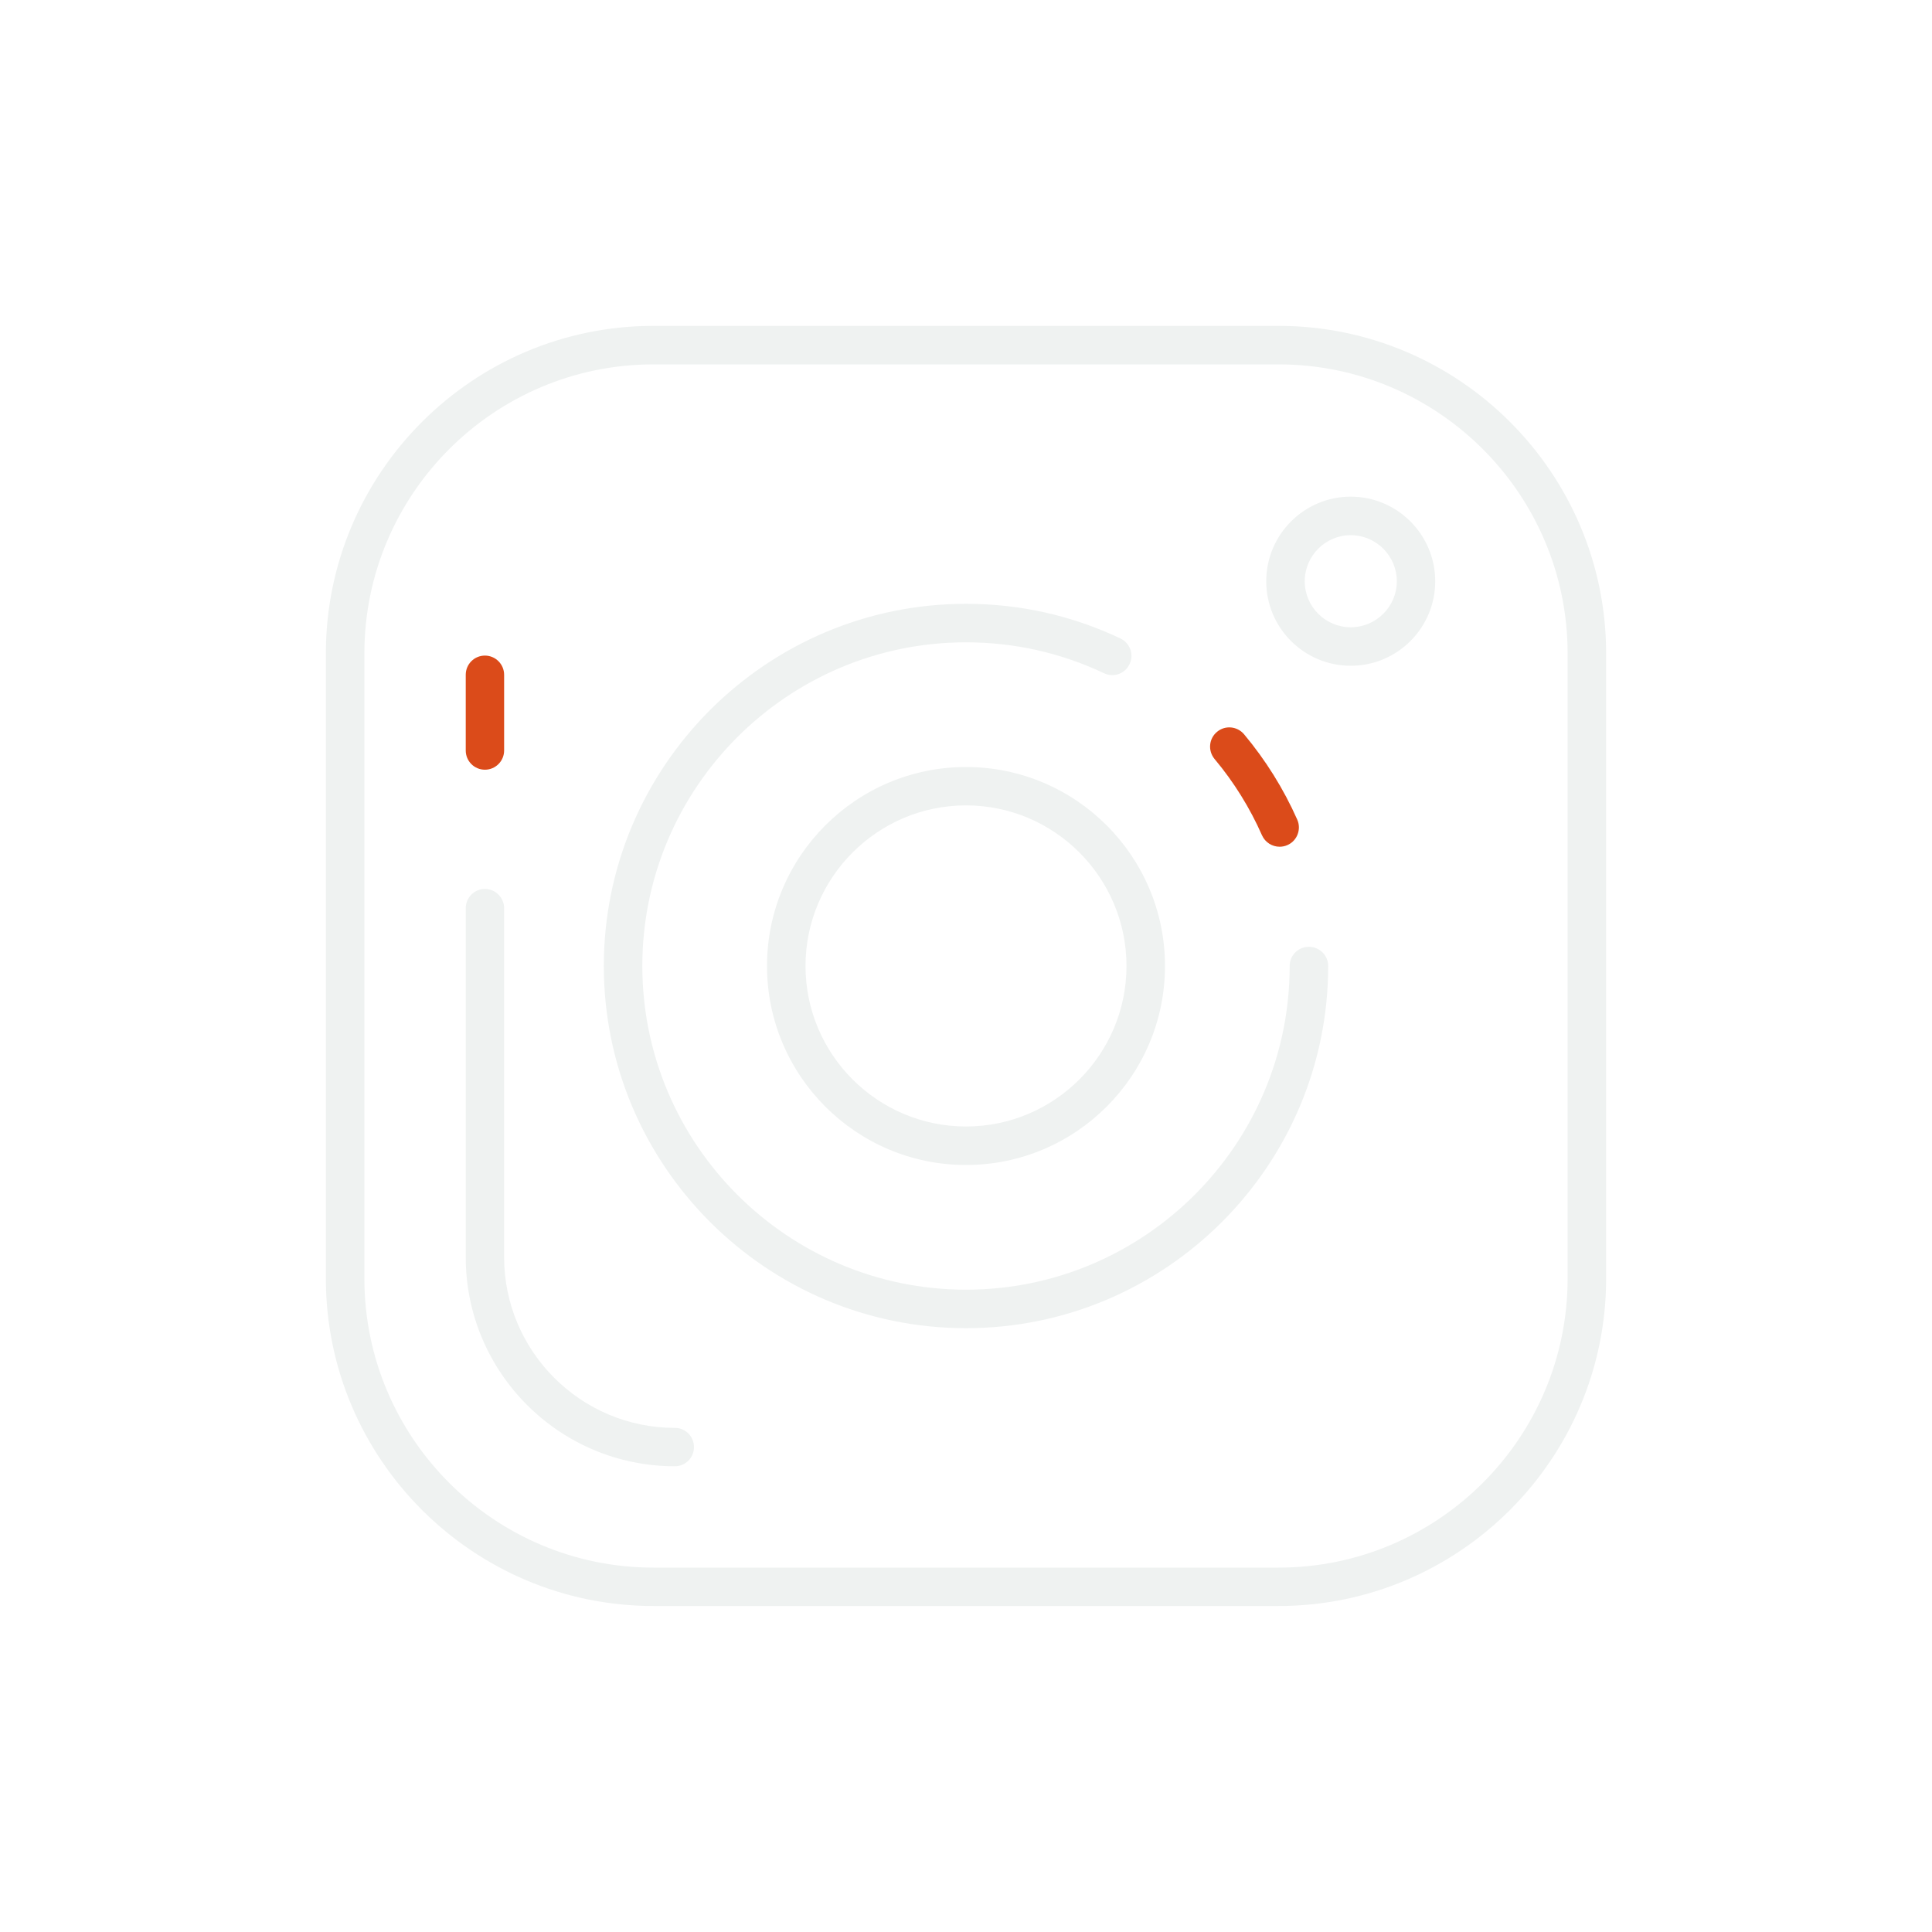
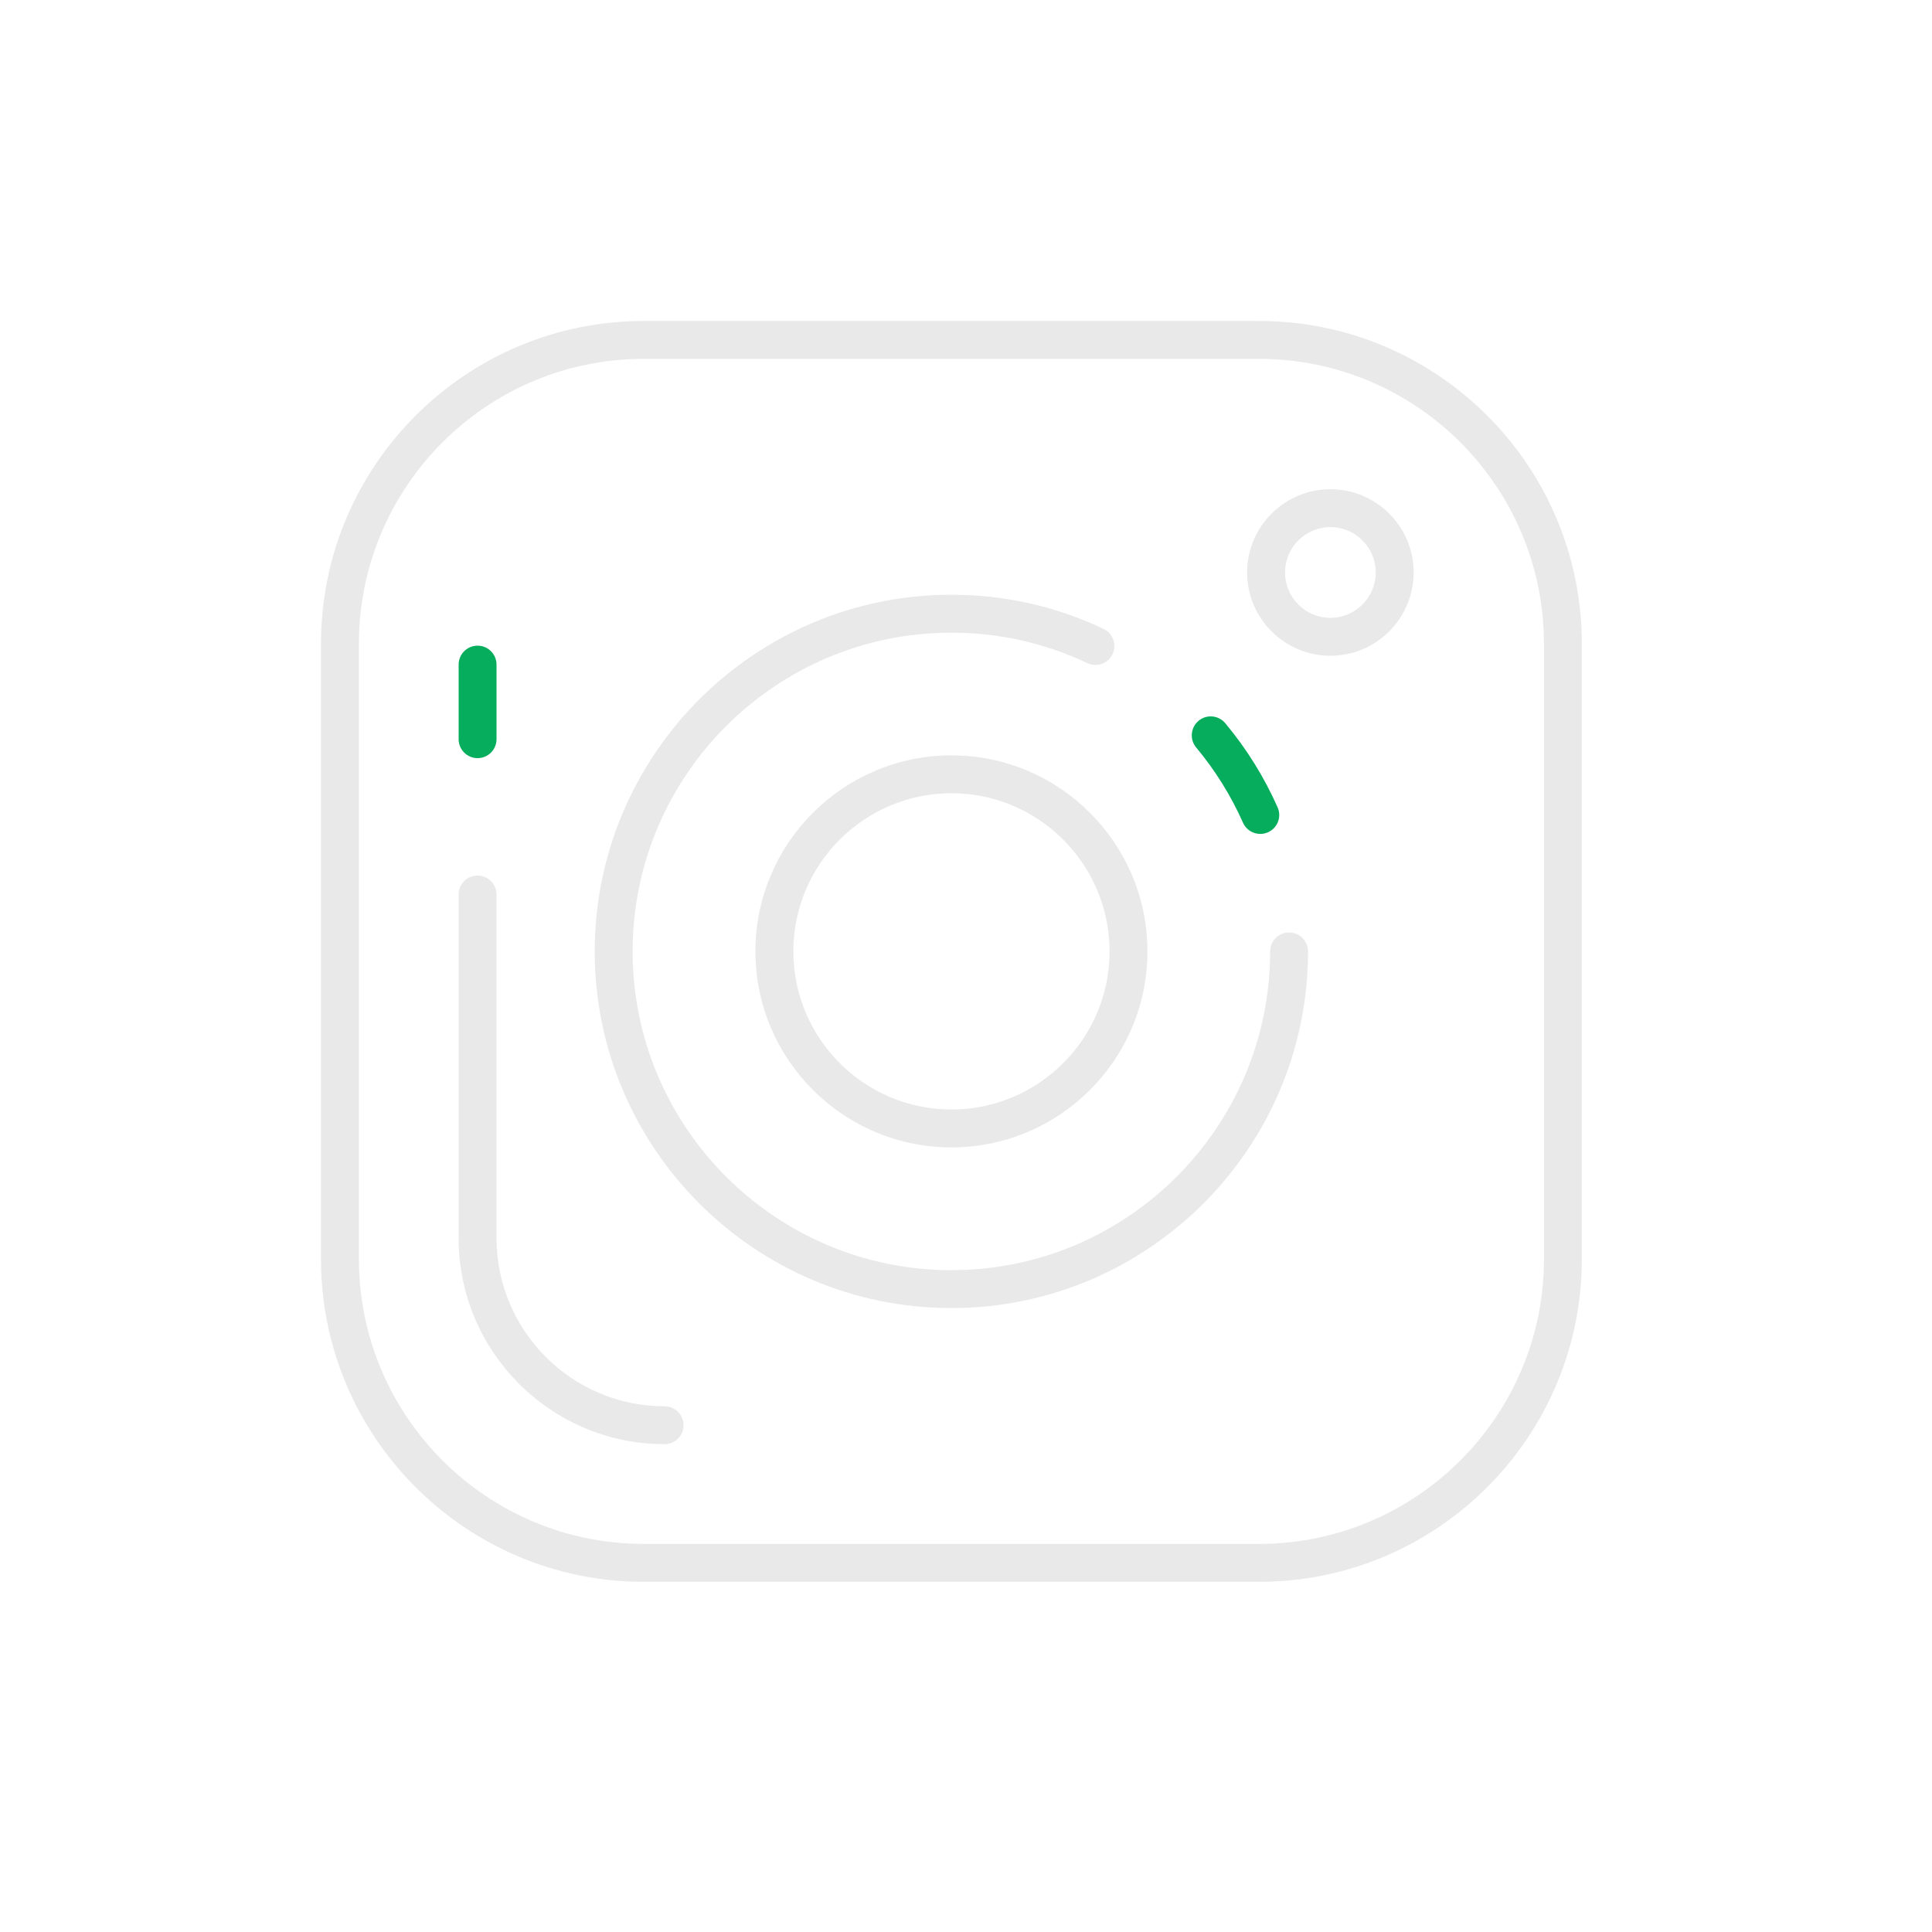
- <svg xmlns="http://www.w3.org/2000/svg" width="15" height="15" viewBox="0 0 15 15" fill="none">
-   <path d="M5.074 12.469H9.926C11.328 12.469 12.47 11.328 12.47 9.926V5.074C12.47 3.671 11.328 2.53 9.926 2.53H5.074C3.672 2.53 2.53 3.671 2.53 5.074V9.926C2.53 11.328 3.672 12.469 5.074 12.469ZM2.829 5.074C2.829 3.836 3.836 2.829 5.074 2.829V2.829H9.926C11.164 2.829 12.171 3.836 12.171 5.074V9.926C12.171 11.164 11.164 12.171 9.926 12.171H5.074C3.836 12.171 2.829 11.164 2.829 9.926V5.074Z" fill="#EFF2F1" />
-   <path d="M10.487 5.169C10.849 5.169 11.143 4.875 11.143 4.513C11.143 4.151 10.849 3.856 10.487 3.856C10.125 3.856 9.831 4.151 9.831 4.513C9.831 4.875 10.125 5.169 10.487 5.169ZM10.487 4.155C10.684 4.155 10.845 4.316 10.845 4.513C10.845 4.71 10.684 4.87 10.487 4.87C10.29 4.87 10.13 4.71 10.13 4.513C10.13 4.316 10.29 4.155 10.487 4.155Z" fill="#EFF2F1" />
-   <path d="M5.239 11.384C5.322 11.384 5.388 11.318 5.388 11.235C5.388 11.152 5.322 11.086 5.239 11.086C4.509 11.086 3.914 10.491 3.914 9.761V7.052C3.914 6.969 3.847 6.902 3.765 6.902C3.682 6.902 3.616 6.969 3.616 7.052V9.761C3.616 10.656 4.344 11.384 5.239 11.384Z" fill="#EFF2F1" />
-   <path d="M3.765 5.976C3.847 5.976 3.914 5.909 3.914 5.827V5.239C3.914 5.157 3.847 5.09 3.765 5.09C3.682 5.09 3.616 5.157 3.616 5.239V5.827C3.616 5.909 3.682 5.976 3.765 5.976Z" fill="#DB4B1A" />
-   <path d="M9.798 6.485C9.823 6.541 9.878 6.574 9.935 6.574C9.955 6.574 9.976 6.57 9.996 6.561C10.071 6.528 10.105 6.439 10.072 6.364C9.966 6.125 9.827 5.902 9.659 5.701C9.606 5.638 9.512 5.629 9.449 5.682C9.385 5.735 9.377 5.829 9.43 5.893C9.58 6.072 9.704 6.272 9.798 6.485Z" fill="#DB4B1A" />
-   <path d="M7.5 5.955C6.648 5.955 5.955 6.648 5.955 7.5C5.955 8.352 6.648 9.045 7.5 9.045C8.352 9.045 9.045 8.352 9.045 7.5C9.045 6.648 8.352 5.955 7.5 5.955ZM7.5 8.746C6.813 8.746 6.254 8.187 6.254 7.5C6.254 6.813 6.813 6.253 7.5 6.253C8.187 6.253 8.746 6.813 8.746 7.5C8.746 8.187 8.187 8.746 7.5 8.746Z" fill="#EFF2F1" />
-   <path d="M7.5 10.312C9.05 10.312 10.312 9.05 10.312 7.5C10.312 7.417 10.245 7.351 10.162 7.351C10.08 7.351 10.013 7.417 10.013 7.5C10.013 8.885 8.886 10.013 7.5 10.013C6.115 10.013 4.987 8.885 4.987 7.5C4.987 6.114 6.115 4.987 7.5 4.987C7.875 4.987 8.235 5.068 8.572 5.227C8.646 5.263 8.735 5.231 8.77 5.156C8.806 5.082 8.774 4.993 8.699 4.957C8.323 4.779 7.919 4.688 7.5 4.688C5.95 4.688 4.688 5.95 4.688 7.5C4.688 9.05 5.95 10.312 7.5 10.312Z" fill="#EFF2F1" />
+ <svg xmlns="http://www.w3.org/2000/svg" width="36" height="36" viewBox="0 0 36 36" fill="none">
+   <path d="M11.994 29.475H23.462C26.778 29.475 29.475 26.777 29.475 23.462V11.994C29.475 8.678 26.778 5.981 23.462 5.981H11.994C8.679 5.981 5.981 8.678 5.981 11.994V23.462C5.981 26.777 8.679 29.475 11.994 29.475ZM6.688 11.994C6.688 9.068 9.068 6.687 11.994 6.687V6.687H23.462C26.388 6.687 28.769 9.068 28.769 11.994V23.462C28.769 26.388 26.388 28.768 23.462 28.768H11.994C9.068 28.768 6.688 26.388 6.688 23.462V11.994Z" fill="#E9E9E9" />
+   <path d="M24.79 12.219C25.645 12.219 26.341 11.523 26.341 10.667C26.341 9.812 25.645 9.116 24.79 9.116C23.934 9.116 23.238 9.812 23.238 10.667C23.238 11.523 23.934 12.219 24.79 12.219ZM24.79 9.822C25.256 9.822 25.635 10.201 25.635 10.667C25.635 11.133 25.256 11.513 24.79 11.513C24.324 11.513 23.945 11.133 23.945 10.667C23.945 10.201 24.324 9.822 24.79 9.822Z" fill="#E9E9E9" />
+   <path d="M12.383 26.91C12.579 26.91 12.737 26.752 12.737 26.557C12.737 26.362 12.579 26.204 12.383 26.204C10.657 26.204 9.252 24.799 9.252 23.072V16.669C9.252 16.474 9.094 16.315 8.899 16.315C8.704 16.315 8.546 16.474 8.546 16.669V23.072C8.546 25.188 10.267 26.91 12.383 26.91Z" fill="#E9E9E9" />
+   <path d="M8.899 14.127C9.094 14.127 9.252 13.969 9.252 13.774V12.384C9.252 12.189 9.094 12.031 8.899 12.031C8.704 12.031 8.546 12.189 8.546 12.384V13.774C8.546 13.969 8.704 14.127 8.899 14.127Z" fill="#05AD5C" />
+   <path d="M23.161 15.329C23.219 15.461 23.348 15.539 23.484 15.539C23.532 15.539 23.58 15.529 23.627 15.508C23.805 15.429 23.886 15.221 23.806 15.043C23.556 14.478 23.228 13.951 22.831 13.476C22.706 13.326 22.484 13.306 22.334 13.431C22.184 13.556 22.164 13.779 22.289 13.928C22.644 14.354 22.937 14.825 23.161 15.329Z" fill="#05AD5C" />
+   <path d="M17.729 14.075C15.715 14.075 14.076 15.714 14.076 17.728C14.076 19.742 15.715 21.38 17.729 21.38C19.743 21.38 21.381 19.742 21.381 17.728C21.381 15.714 19.743 14.075 17.729 14.075ZM17.729 20.674C16.104 20.674 14.783 19.352 14.783 17.728C14.783 16.103 16.104 14.781 17.729 14.781C19.353 14.781 20.675 16.103 20.675 17.728C20.675 19.352 19.353 20.674 17.729 20.674Z" fill="#E9E9E9" />
+   <path d="M17.728 24.374C21.392 24.374 24.373 21.393 24.373 17.728C24.373 17.533 24.215 17.375 24.02 17.375C23.825 17.375 23.667 17.533 23.667 17.728C23.667 21.003 21.003 23.668 17.728 23.668C14.453 23.668 11.788 21.003 11.788 17.728C11.788 14.453 14.453 11.789 17.728 11.789C18.613 11.789 19.465 11.98 20.261 12.356C20.437 12.44 20.647 12.365 20.731 12.188C20.814 12.012 20.739 11.802 20.563 11.718C19.672 11.296 18.718 11.082 17.728 11.082C14.063 11.082 11.082 14.064 11.082 17.728C11.082 21.393 14.063 24.374 17.728 24.374Z" fill="#E9E9E9" />
</svg>
